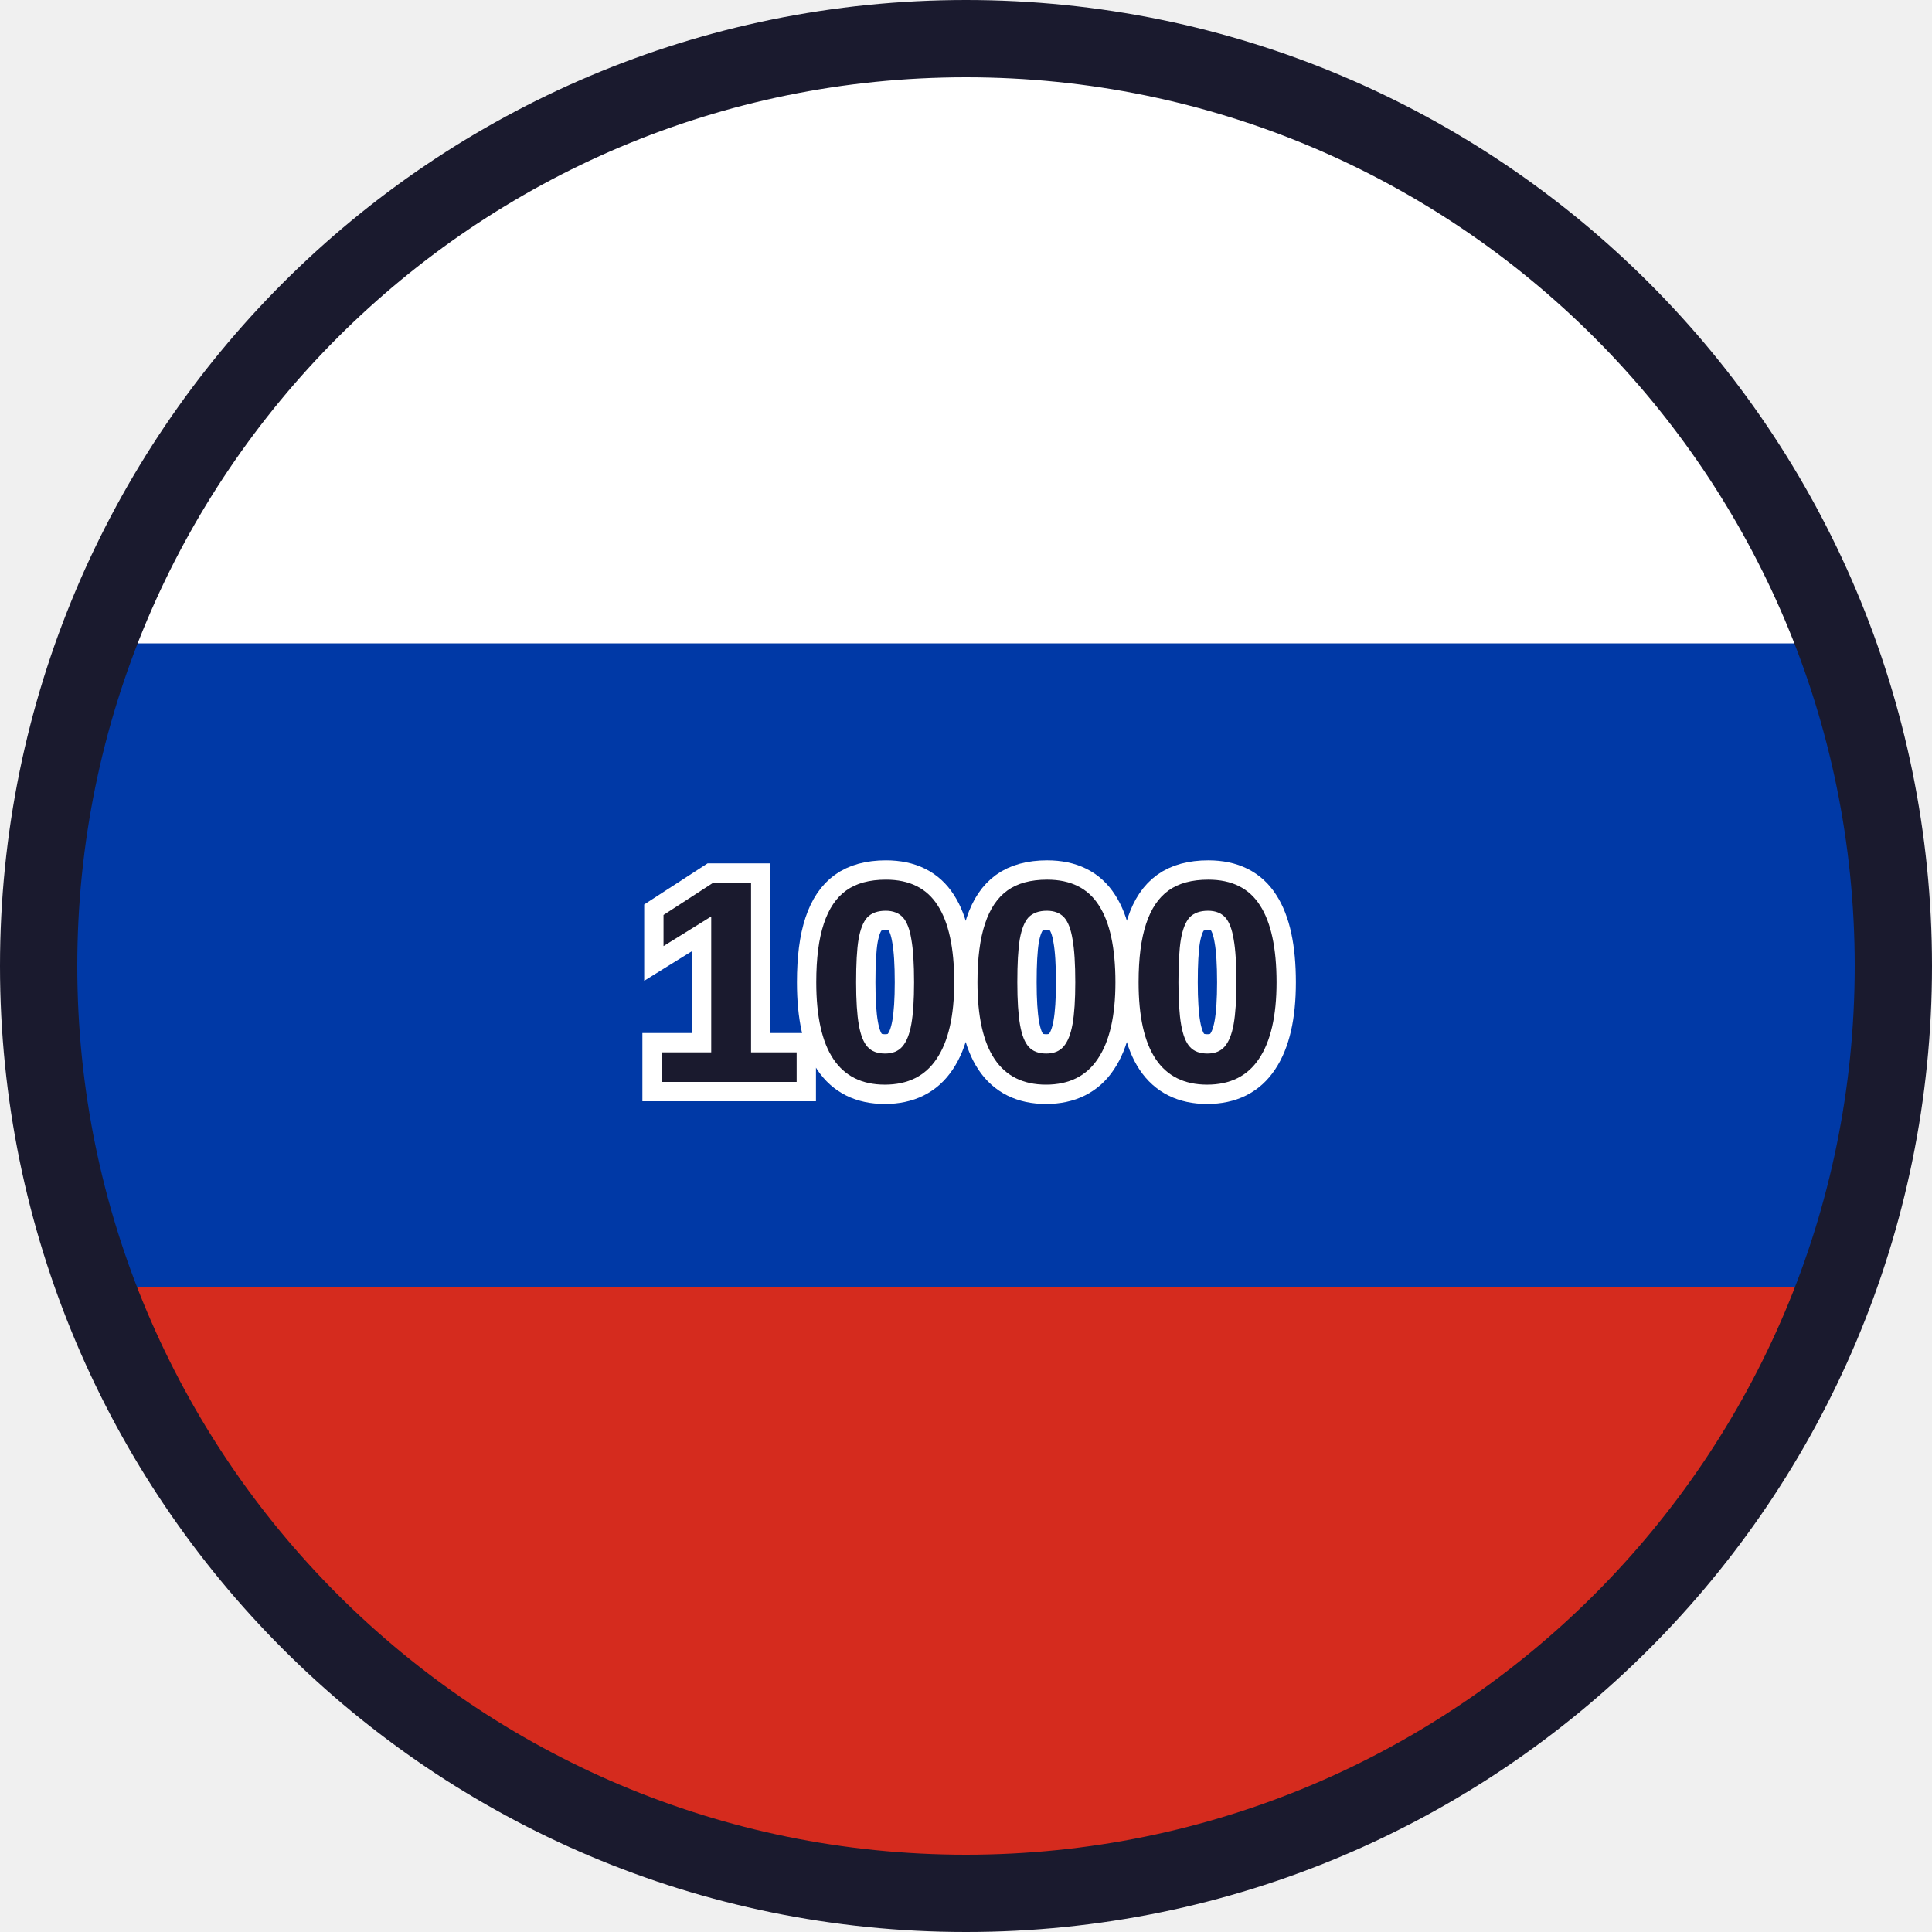
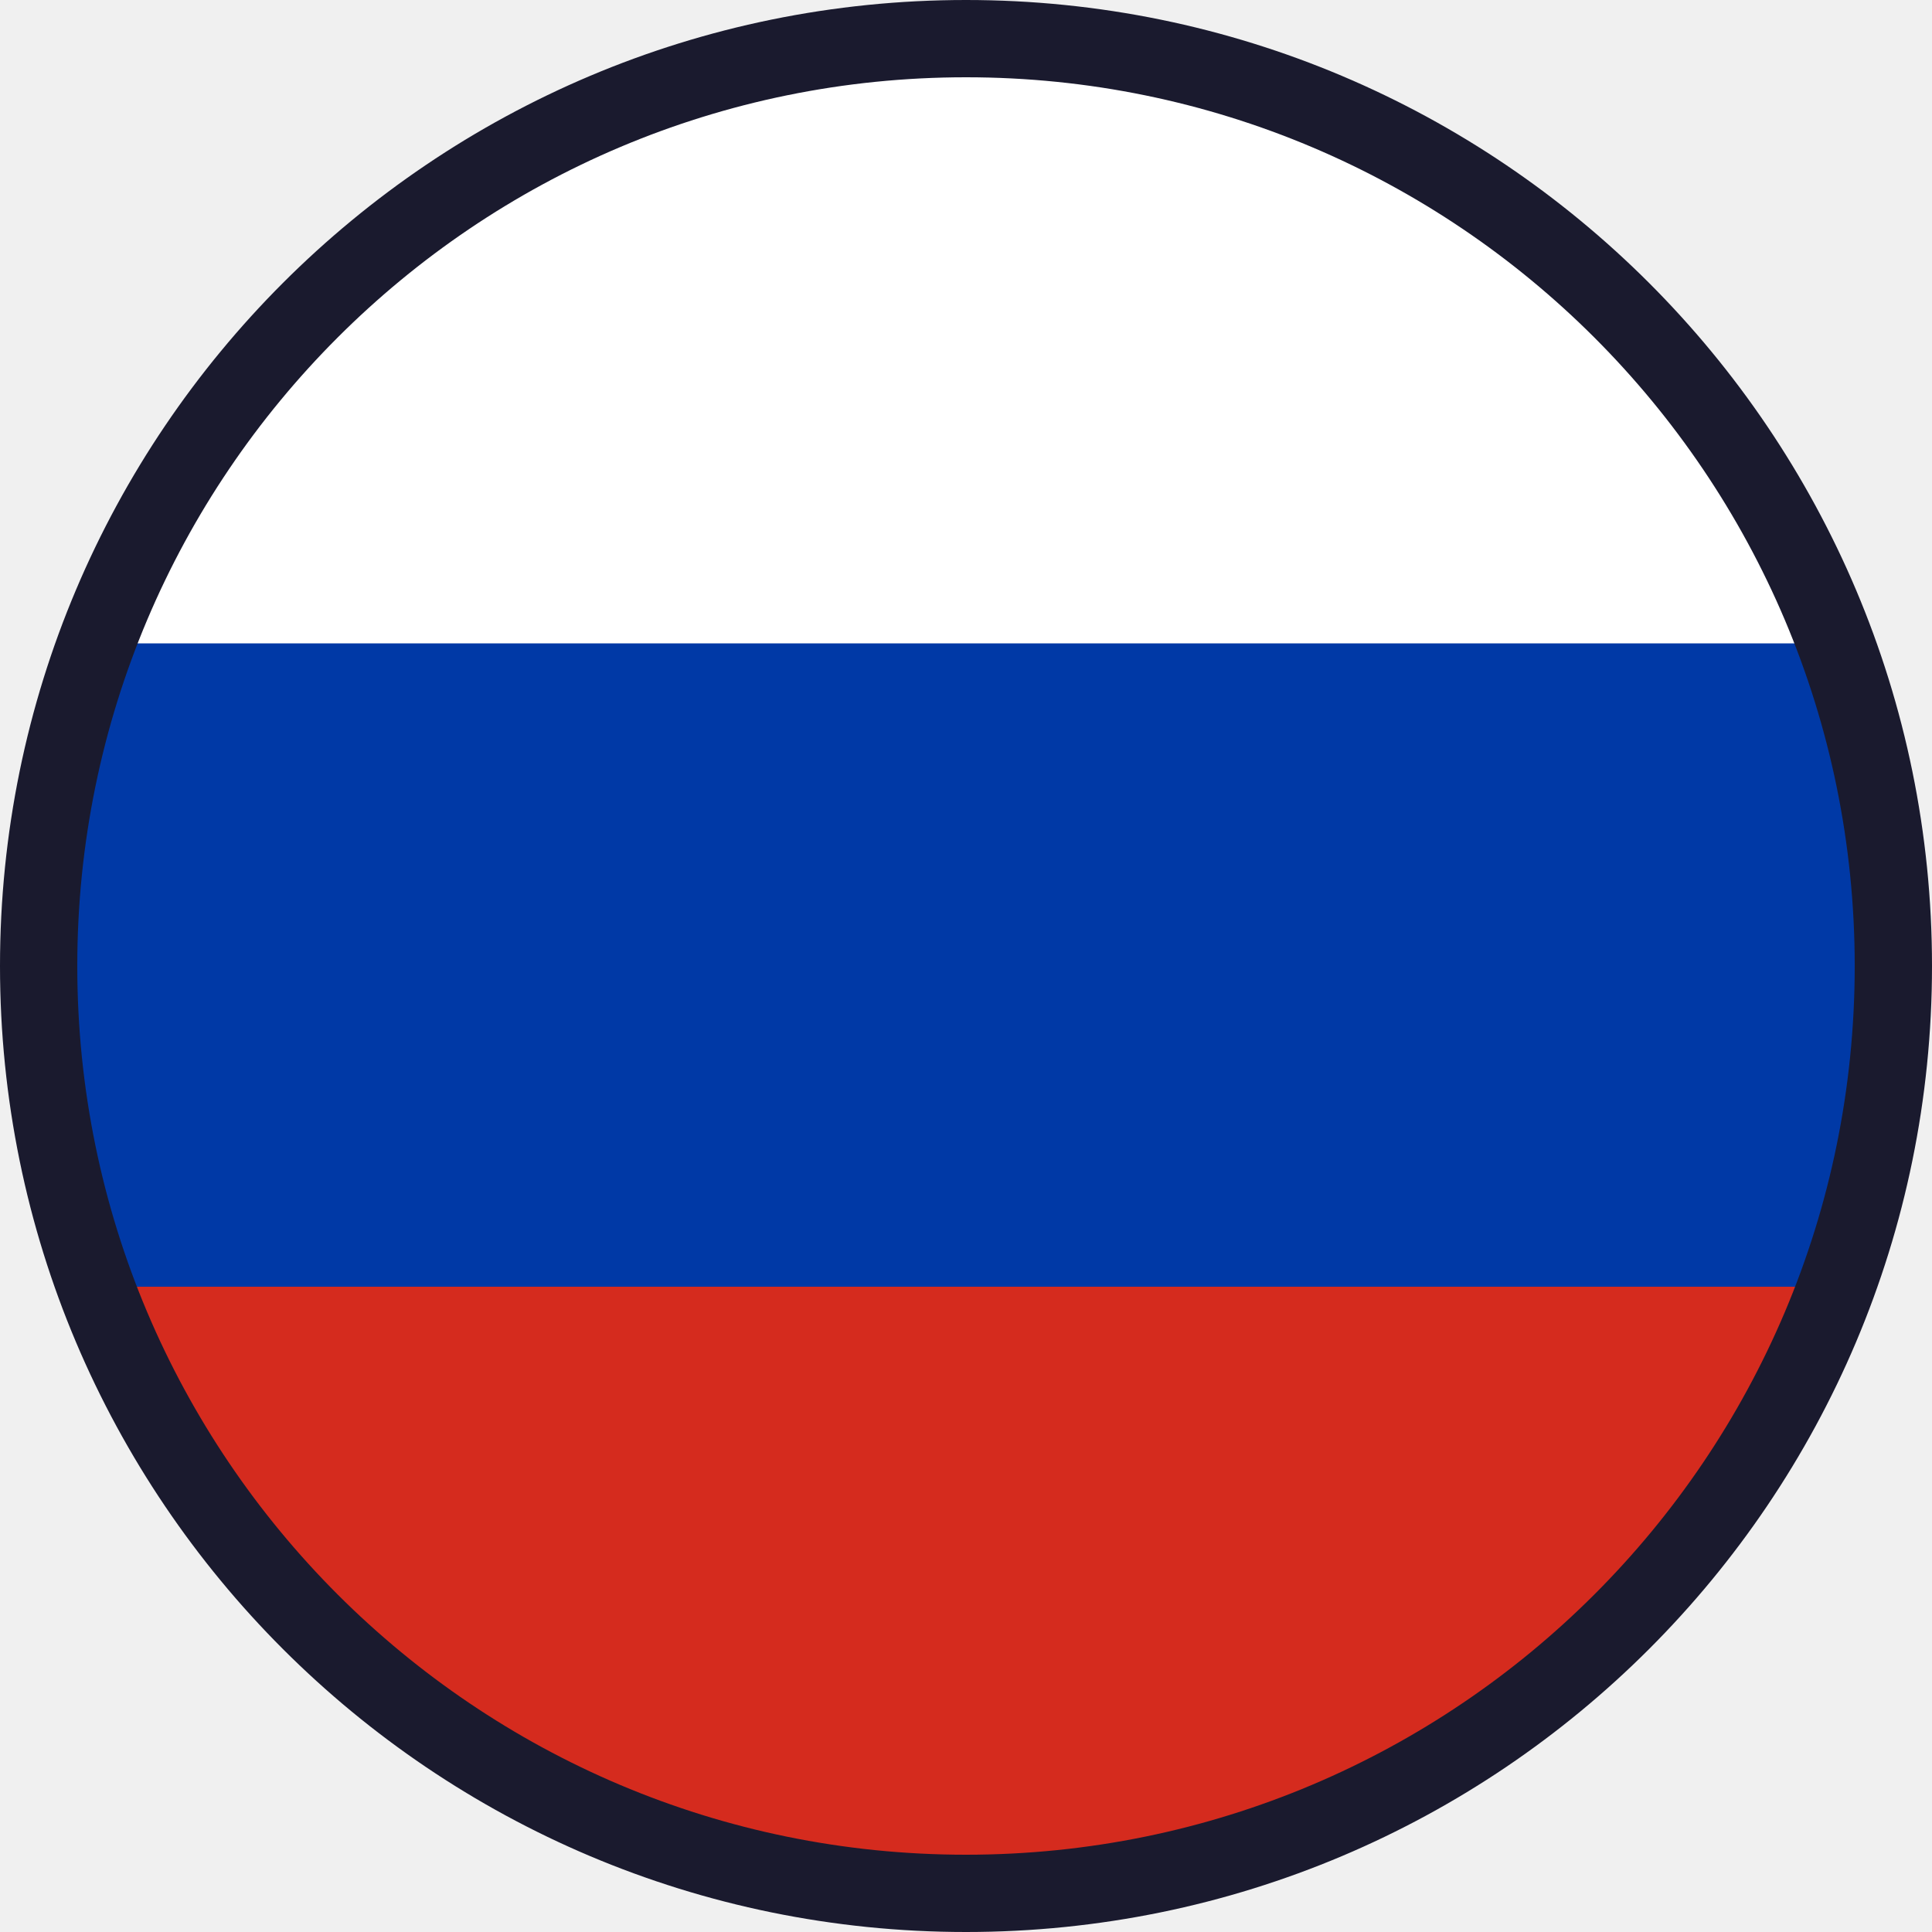
<svg xmlns="http://www.w3.org/2000/svg" viewBox="0 0 100 100">
  <defs>
    <clipPath id="ud-la-cota-1000-circle">
      <circle cx="50" cy="50" r="48" />
    </clipPath>
  </defs>
  <g clip-path="url(#ud-la-cota-1000-circle)">
    <rect x="0" y="0" width="100" height="33.4" fill="#ffffff" />
    <rect x="0" y="33.3" width="100" height="33.4" fill="#0039a6" />
    <rect x="0" y="66.6" width="100" height="33.4" fill="#d52b1e" />
  </g>
  <circle cx="50" cy="50" r="48" fill="none" stroke="#1a1a2e" stroke-width="4" />
-   <text x="50" y="56" text-anchor="middle" font-family="Arial, sans-serif" font-size="15" font-weight="800" fill="#1a1a2e" stroke="#ffffff" stroke-width="2" paint-order="stroke">1000</text>
</svg>
